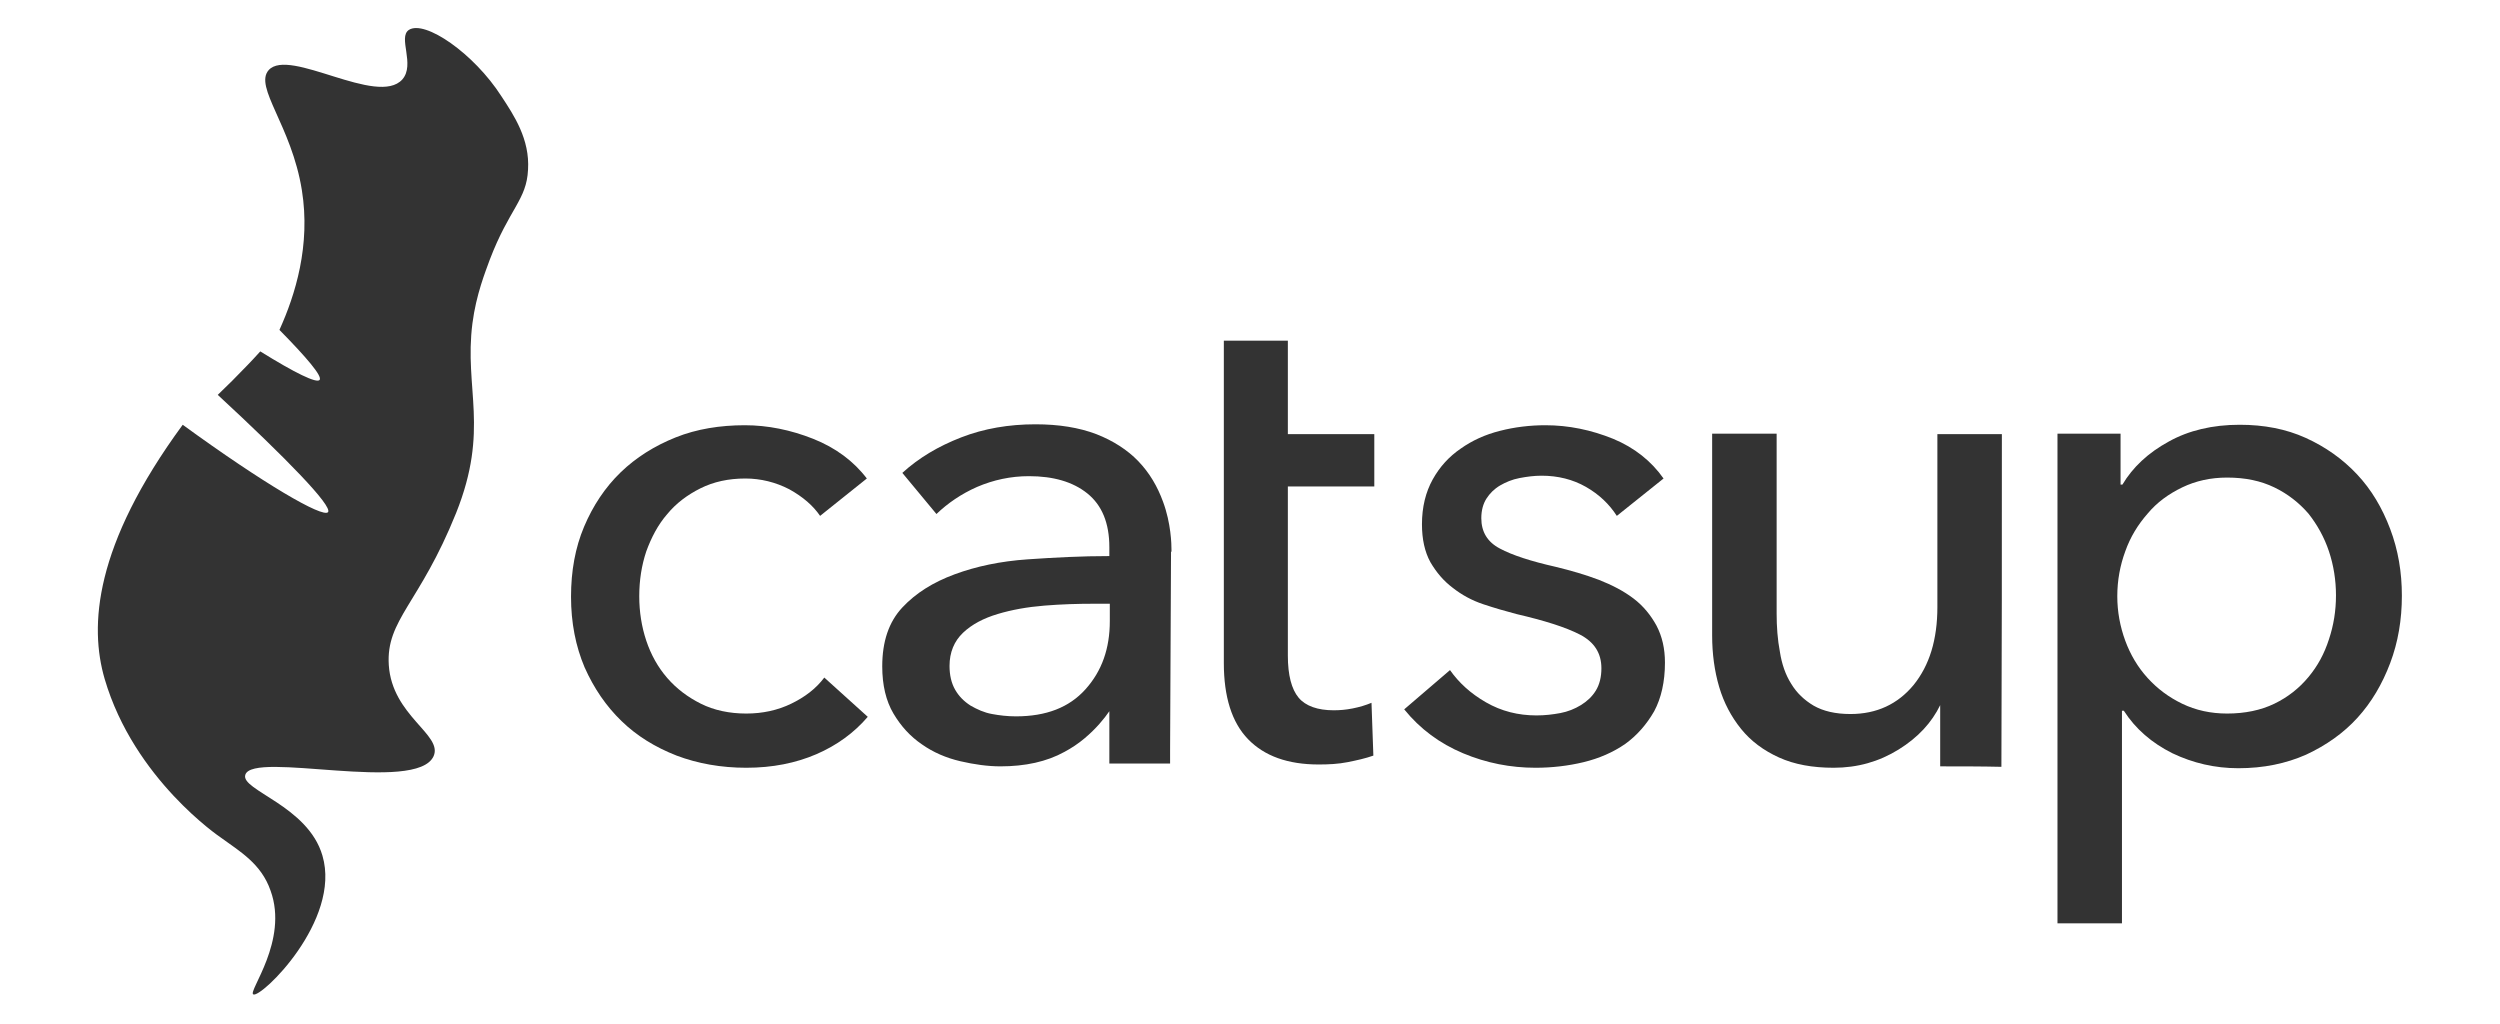
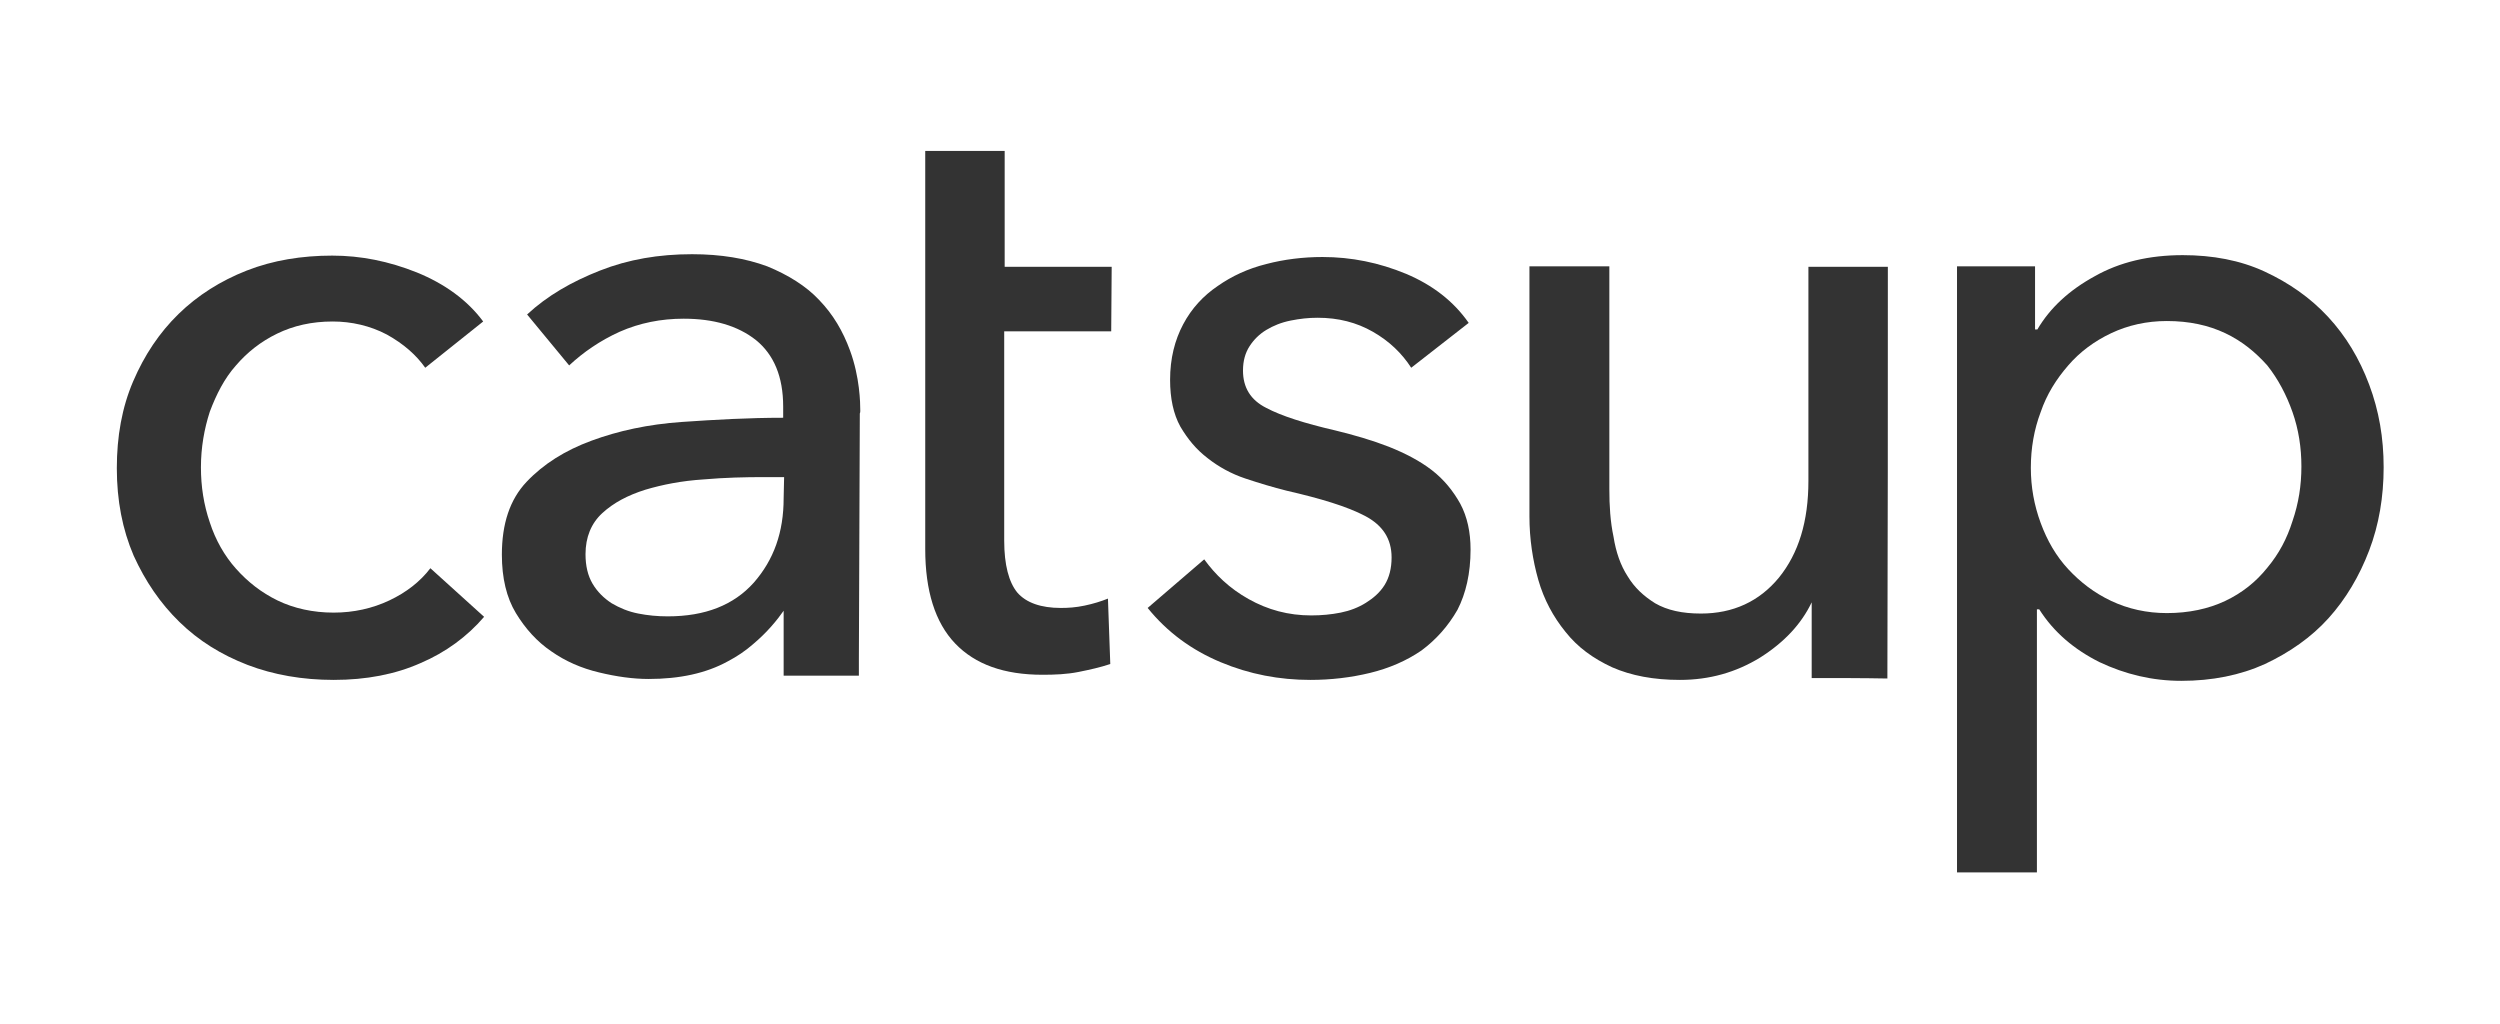
<svg xmlns="http://www.w3.org/2000/svg" version="1.1" id="Layer_1" x="0px" y="0px" viewBox="0 0 535 219" style="enable-background:new 0 0 535 219;" xml:space="preserve">
  <style type="text/css">
	.st0{fill:#333333;}
	.st1{display:none;fill:#333333;}
</style>
  <g>
    <g>
+       <path class="st0" d="M91,78.7c-1.9-2.7-4.6-5.1-8.2-7.1c-3.6-1.9-7.6-2.8-11.6-2.8c-4.5,0-8.4,0.9-11.9,2.6    c-3.5,1.7-6.4,4-8.8,6.8c-2.5,2.8-4.2,6.2-5.6,9.9c-1.2,3.7-1.9,7.7-1.9,11.9c0,4.1,0.6,8,1.9,11.8c1.2,3.7,3.1,7.1,5.6,9.9    c2.5,2.8,5.4,5.1,8.9,6.8c3.5,1.7,7.6,2.6,12,2.6c4.3,0,8.3-0.9,11.9-2.6c3.6-1.7,6.6-4,8.8-6.9l11.5,10.4    c-3.6,4.2-8.2,7.6-13.6,9.9c-5.4,2.4-11.6,3.6-18.6,3.6c-6.7,0-12.9-1.1-18.4-3.2c-5.7-2.2-10.5-5.2-14.6-9.2    c-4.1-4-7.3-8.7-9.8-14.2c-2.4-5.6-3.6-11.8-3.6-18.7c0-6.8,1.1-13,3.5-18.6c2.4-5.6,5.6-10.4,9.7-14.4c4.1-4,9-7.1,14.6-9.3    s11.8-3.2,18.3-3.2c6.1,0,12.1,1.2,18.1,3.6c5.9,2.4,10.8,5.9,14.2,10.5L91,78.7z" />
+       <path class="st0" d="M237.8,70.9h-22.9v44.8c0,5.2,1,8.9,2.8,11.1c1.9,2.2,5.1,3.3,9.3,3.3c1.6,0,3.2-0.1,5.1-0.5    c1.9-0.4,3.5-0.9,5-1.5l0.5,14c-2.1,0.7-4.3,1.2-6.8,1.7c-2.5,0.5-5.1,0.6-7.7,0.6c-8.2,0-14.4-2.2-18.7-6.7    c-4.3-4.5-6.4-11.3-6.4-20.2V71.1c0-4.7,0-9.3,0-14V32.3h17v24.8h22.9L237.8,70.9L237.8,70.9z" />
+       <path class="st0" d="M302,78.7c-2-3.1-4.7-5.7-8.2-7.7c-3.5-2-7.4-3-11.8-3c-2,0-3.8,0.2-5.8,0.6c-2,0.4-3.7,1.1-5.2,2    s-2.7,2.1-3.6,3.5c-0.9,1.4-1.4,3.1-1.4,5.2c0,3.6,1.6,6.3,5,8c3.2,1.7,8.2,3.3,14.7,4.8c4.1,1,7.9,2.1,11.5,3.5    c3.5,1.4,6.6,3,9.2,5s4.6,4.5,6.1,7.2c1.5,2.8,2.2,6.1,2.2,9.8c0,5.1-1,9.4-2.8,12.9c-2,3.5-4.6,6.4-7.7,8.7    c-3.2,2.2-6.9,3.8-11,4.8c-4.1,1-8.4,1.5-12.8,1.5c-6.6,0-13-1.2-19.2-3.8c-6.2-2.6-11.4-6.4-15.6-11.6l12.1-10.4    c2.4,3.3,5.4,6.2,9.5,8.5s8.5,3.5,13.4,3.5c2.2,0,4.3-0.2,6.3-0.6c2-0.4,3.8-1.1,5.4-2.1c1.6-1,3-2.2,4-3.8c1-1.6,1.5-3.6,1.5-5.9    c0-4-1.9-6.9-5.7-8.9c-3.8-2-9.4-3.7-16.8-5.4c-2.8-0.7-5.8-1.6-8.8-2.6c-3-1-5.7-2.5-8-4.3c-2.5-1.9-4.3-4.1-5.9-6.8    c-1.5-2.7-2.2-6.1-2.2-10c0-4.6,1-8.5,2.8-11.9s4.3-6.1,7.4-8.2c3-2.1,6.4-3.7,10.4-4.7c3.8-1,7.9-1.5,12-1.5    c6.2,0,12.1,1.2,17.9,3.6c5.7,2.4,10.2,5.9,13.4,10.5L302,78.7z" />
+       <path class="st0" d="M387.7,145.1c0-5.4,0-10.8,0-16.2c-2.2,4.6-5.8,8.5-11,11.8c-5.2,3.2-10.9,4.8-17.2,4.8    c-5.6,0-10.4-0.9-14.5-2.7c-4.1-1.9-7.4-4.3-10-7.6c-2.6-3.2-4.6-6.9-5.8-11.1c-1.2-4.2-1.9-8.8-1.9-13.6V57h17.1v47.7    c0,3.5,0.2,6.9,0.9,10.2c0.5,3.2,1.5,6.1,3,8.4c1.5,2.5,3.5,4.3,5.9,5.8c2.6,1.5,5.8,2.2,9.8,2.2c6.9,0,12.5-2.6,16.7-7.7    c4.2-5.2,6.3-12,6.3-20.7V57.1H404c0,29.3,0,58.8-0.1,88.1C398.7,145.1,393.1,145.1,387.7,145.1z" />
+       <path class="st0" d="M435.9,186.7h-17.1V57h16.7v13.5h0.5c2.7-4.6,6.8-8.4,12.3-11.4c5.3-3,11.6-4.5,18.8-4.5    c6.4,0,12.3,1.1,17.5,3.5s9.8,5.6,13.6,9.7c3.8,4.1,6.7,8.9,8.8,14.5c2.1,5.6,3.1,11.4,3.1,17.7c0,6.3-1,12.3-3.1,17.8    s-5,10.4-8.7,14.5c-3.7,4.1-8.3,7.3-13.6,9.8c-5.3,2.4-11.3,3.6-17.9,3.6c-6.2,0-12-1.4-17.5-4c-5.4-2.7-9.8-6.4-12.9-11.3h-0.5    V186.7z M492.5,99.8c0-4-0.6-7.9-1.9-11.6s-3.1-7.1-5.4-10c-2.5-2.8-5.4-5.2-9-6.9c-3.6-1.7-7.7-2.6-12.5-2.6    c-4.3,0-8.3,0.9-11.9,2.6c-3.6,1.7-6.7,4-9.2,6.9c-2.6,3-4.6,6.2-5.9,10c-1.4,3.7-2.1,7.7-2.1,11.9c0,4.1,0.7,8,2.1,11.8    s3.3,7.1,5.9,9.9c2.6,2.8,5.6,5.1,9.2,6.8c3.6,1.7,7.6,2.6,11.9,2.6c4.7,0,8.9-0.9,12.5-2.6c3.6-1.7,6.6-4.1,9-7.1    c2.5-3,4.2-6.2,5.4-10C491.9,107.7,492.5,103.9,492.5,99.8z" />
      <g>
-         <path id="SVGID_3_" class="st0" d="M87.5,6.4C85.1,8,88.9,13.8,86.1,17c-5.3,5.9-24.2-6.9-28.6-2c-3.2,3.6,4.9,11.9,7.1,25.7     c1.9,11.8-1.4,22.4-4.8,29.9c5.9,6,9.2,9.9,8.6,10.7c-0.6,0.8-5.3-1.5-12.7-6.1c-1.1,1.2-2,2.2-2.7,2.9c-2.3,2.4-4.4,4.5-6.4,6.4     c14.7,13.6,24.6,23.8,23.6,25.1c-1.1,1.3-13.8-6.1-31.1-18.7c-19,25.9-20,43.1-16.7,54.4c6.3,21.5,24.8,33.9,24.8,33.9     c4.1,3,8.7,5.6,10.7,11.4c3.9,10.7-4.9,21.6-3.7,22.2c1.6,0.9,18.9-15.8,14.8-29.7c-3.1-10.7-17.6-14-16.5-17.3     c1.6-5.2,36.7,4.1,40.3-4c2-4.6-8.9-8.6-9.6-19.5c-0.6-9.7,6.6-13.1,14.4-32.5c7.2-18,1.7-26.5,3.5-40.6     c0.8-6.2,2.8-11.1,3.7-13.6c4.2-11,7.9-12.8,8.2-19.3c0.4-6.5-3-11.6-5.7-15.7C101.4,11.4,90.9,4.2,87.5,6.4z" />
-       </g>
-     </g>
-     <g>
-       <path class="st0" d="M175.5,110.4c-1.5-2.2-3.7-4.1-6.6-5.7c-2.9-1.5-6.1-2.3-9.4-2.3c-3.6,0-6.8,0.7-9.6,2.1s-5.2,3.2-7.1,5.5    c-2,2.3-3.4,5-4.5,8c-1,3-1.5,6.2-1.5,9.6c0,3.3,0.5,6.5,1.5,9.5s2.5,5.7,4.5,8s4.4,4.1,7.2,5.5s6.1,2.1,9.7,2.1    c3.5,0,6.7-0.7,9.6-2.1c2.9-1.4,5.3-3.2,7.1-5.6l9.3,8.4c-2.9,3.4-6.6,6.1-11,8s-9.4,2.9-15,2.9c-5.4,0-10.4-0.9-14.9-2.6    c-4.6-1.8-8.5-4.2-11.8-7.4s-5.9-7-7.9-11.5c-1.9-4.5-2.9-9.5-2.9-15.1c0-5.5,0.9-10.5,2.8-15s4.5-8.4,7.8-11.6s7.3-5.7,11.8-7.5    s9.5-2.6,14.8-2.6c4.9,0,9.8,1,14.6,2.9s8.7,4.8,11.5,8.5L175.5,110.4z" />
-       <path class="st0" d="M294.1,104.1h-18.5v36.2c0,4.2,0.8,7.2,2.3,9s4.1,2.7,7.5,2.7c1.3,0,2.6-0.1,4.1-0.4c1.5-0.3,2.8-0.7,4-1.2    l0.4,11.3c-1.7,0.6-3.5,1-5.5,1.4s-4.1,0.5-6.2,0.5c-6.6,0-11.6-1.8-15.1-5.4c-3.5-3.6-5.2-9.1-5.2-16.3v-37.7c0-3.8,0-7.5,0-11.3    v-20h13.7v20h18.5L294.1,104.1L294.1,104.1z" />
-       <path class="st0" d="M346,110.4c-1.6-2.5-3.8-4.6-6.6-6.2s-6-2.4-9.5-2.4c-1.6,0-3.1,0.2-4.7,0.5s-3,0.9-4.2,1.6s-2.2,1.7-2.9,2.8    c-0.7,1.1-1.1,2.5-1.1,4.2c0,2.9,1.3,5.1,4,6.5c2.6,1.4,6.6,2.7,11.9,3.9c3.3,0.8,6.4,1.7,9.3,2.8c2.8,1.1,5.3,2.4,7.4,4    c2.1,1.6,3.7,3.6,4.9,5.8c1.2,2.3,1.8,4.9,1.8,7.9c0,4.1-0.8,7.6-2.3,10.4c-1.6,2.8-3.7,5.2-6.2,7c-2.6,1.8-5.6,3.1-8.9,3.9    c-3.3,0.8-6.8,1.2-10.3,1.2c-5.3,0-10.5-1-15.5-3.1s-9.2-5.2-12.6-9.4l9.8-8.4c1.9,2.7,4.4,5,7.7,6.9c3.3,1.9,6.9,2.8,10.8,2.8    c1.8,0,3.5-0.2,5.1-0.5s3.1-0.9,4.4-1.7s2.4-1.8,3.2-3.1c0.8-1.3,1.2-2.9,1.2-4.8c0-3.2-1.5-5.6-4.6-7.2c-3.1-1.6-7.6-3-13.6-4.4    c-2.3-0.6-4.7-1.3-7.1-2.1s-4.6-2-6.5-3.5c-2-1.5-3.5-3.3-4.8-5.5c-1.2-2.2-1.8-4.9-1.8-8.1c0-3.7,0.8-6.9,2.3-9.6s3.5-4.9,6-6.6    c2.4-1.7,5.2-3,8.4-3.8c3.1-0.8,6.4-1.2,9.7-1.2c5,0,9.8,1,14.5,2.9c4.6,1.9,8.2,4.8,10.8,8.5L346,110.4z" />
-       <path class="st0" d="M415.2,164c0-4.4,0-8.7,0-13.1c-1.8,3.7-4.7,6.9-8.9,9.5c-4.2,2.6-8.8,3.9-13.9,3.9c-4.5,0-8.4-0.7-11.7-2.2    c-3.3-1.5-6-3.5-8.1-6.1s-3.7-5.6-4.7-9s-1.5-7.1-1.5-11V92.8h13.8v38.5c0,2.8,0.2,5.6,0.7,8.2c0.4,2.6,1.2,4.9,2.4,6.8    c1.2,2,2.8,3.5,4.8,4.7c2.1,1.2,4.7,1.8,7.9,1.8c5.6,0,10.1-2.1,13.5-6.2c3.4-4.2,5.1-9.7,5.1-16.7v-37h13.8    c0,23.7,0,47.5-0.1,71.2C424.1,164,419.6,164,415.2,164z" />
-       <path class="st0" d="M454.1,197.6h-13.8V92.8h13.5v10.9h0.4c2.2-3.7,5.5-6.8,9.9-9.2c4.3-2.4,9.4-3.6,15.2-3.6    c5.2,0,9.9,0.9,14.1,2.8s7.9,4.5,11,7.8s5.4,7.2,7.1,11.7c1.7,4.5,2.5,9.2,2.5,14.3s-0.8,9.9-2.5,14.4s-4,8.4-7,11.7    s-6.7,5.9-11,7.9c-4.3,1.9-9.1,2.9-14.5,2.9c-5,0-9.7-1.1-14.1-3.2c-4.4-2.2-7.9-5.2-10.4-9.1h-0.4V197.6z M499.9,127.4    c0-3.2-0.5-6.4-1.5-9.4s-2.5-5.7-4.4-8.1c-2-2.3-4.4-4.2-7.3-5.6s-6.2-2.1-10.1-2.1c-3.5,0-6.7,0.7-9.6,2.1s-5.4,3.2-7.4,5.6    c-2.1,2.4-3.7,5-4.8,8.1c-1.1,3-1.7,6.2-1.7,9.6c0,3.3,0.6,6.5,1.7,9.5s2.7,5.7,4.8,8c2.1,2.3,4.5,4.1,7.4,5.5s6.1,2.1,9.6,2.1    c3.8,0,7.2-0.7,10.1-2.1c2.9-1.4,5.3-3.3,7.3-5.7s3.4-5,4.4-8.1C499.4,133.8,499.9,130.7,499.9,127.4z" />
-       <g>
-         <path class="st0" d="M250.7,117.8c0-1.4-0.1-5.8-1.8-10.4c-1.2-3.3-2.9-6.2-5.3-8.7c-2.3-2.4-5.4-4.4-9-5.8     c-3.7-1.4-8-2.1-13-2.1c-5.7,0-11,0.9-15.9,2.8s-9.1,4.4-12.6,7.6l7.3,8.8c2.4-2.3,5.3-4.3,8.7-5.8c3.5-1.5,7.2-2.3,11.1-2.3     c5.2,0,9.4,1.2,12.5,3.7s4.7,6.3,4.7,11.5v1.9c-5.9,0-11.7,0.3-17.5,0.7s-11,1.5-15.6,3.2s-8.3,4-11.2,7.1s-4.3,7.3-4.3,12.6     c0,4,0.8,7.4,2.4,10.1c1.6,2.7,3.6,4.9,6.1,6.6c2.4,1.7,5.2,2.9,8.2,3.6c3,0.7,5.9,1.1,8.6,1.1c5.3,0,9.9-1,13.7-3.1     c1.5-0.8,3-1.8,4.3-2.9c2.5-2.1,4.2-4.2,5.3-5.8c0,2.7,0,5.4,0,8.2l0,0v2.4c0,0.2,0,0.3,0,0.5l0,0v0.1h0.3h0.1c0.1,0,0.2,0,0.3,0     h12.3v-2.9c0.1-19,0.2-39.7,0.2-42.4C250.7,118.1,250.7,118,250.7,117.8z M237.5,132.9c0,5.9-1.7,10.7-5.2,14.6     c-3.5,3.9-8.4,5.8-14.9,5.8c-1.8,0-3.5-0.2-5.1-0.5c-1.7-0.3-3.2-1-4.6-1.8c-1.4-0.9-2.5-2-3.3-3.4s-1.2-3.1-1.2-5.1     c0-2.9,1-5.3,2.9-7.1s4.4-3.1,7.4-4s6.3-1.5,10-1.8s7.2-0.4,10.6-0.4h3.4L237.5,132.9L237.5,132.9z" />
-         <path class="st1" d="M223.5,129.6c-3.7,0.3-7,0.9-10,1.8c-3,0.9-5.5,2.2-7.4,4s-2.9,4.1-2.9,7.1c0,2.1,0.4,3.8,1.2,5.1     c0.8,1.4,1.9,2.5,3.3,3.4c1.4,0.9,2.9,1.5,4.6,1.8c1.7,0.3,3.4,0.5,5.1,0.5c6.5,0,11.4-1.9,14.9-5.8c3.5-3.9,5.2-8.7,5.2-14.6     v-3.7h-3.4C230.7,129.2,227.1,129.3,223.5,129.6z" />
+         <path class="st0" d="M184.1,87.9c0-1.7-0.1-7.2-2.2-12.9c-1.5-4.1-3.6-7.7-6.6-10.8c-2.8-3-6.7-5.4-11.1-7.2     c-4.6-1.7-9.9-2.6-16.1-2.6c-7.1,0-13.6,1.1-19.7,3.5c-6.1,2.4-11.3,5.4-15.6,9.4l9,10.9c3-2.8,6.6-5.3,10.8-7.2     c4.3-1.9,8.9-2.8,13.7-2.8c6.4,0,11.6,1.5,15.5,4.6c3.8,3.1,5.8,7.8,5.8,14.2v2.4c-7.3,0-14.5,0.4-21.7,0.9s-13.6,1.9-19.3,4     s-10.3,5-13.9,8.8s-5.3,9-5.3,15.6c0,5,1,9.2,3,12.5c2,3.3,4.5,6.1,7.6,8.2c3,2.1,6.4,3.6,10.2,4.5c3.7,0.9,7.3,1.4,10.6,1.4     c6.6,0,12.3-1.2,17-3.8c1.9-1,3.7-2.2,5.3-3.6c3.1-2.6,5.2-5.2,6.6-7.2c0,3.3,0,6.7,0,10.2l0,0v3c0,0.2,0,0.4,0,0.6l0,0v0.1h0.4     h0.1c0.1,0,0.2,0,0.4,0h15.2v-3.6c0.1-23.5,0.2-49.1,0.2-52.5C184.1,88.3,184.1,88.1,184.1,87.9z M167.7,106.6     c0,7.3-2.1,13.2-6.4,18.1c-4.3,4.8-10.4,7.2-18.4,7.2c-2.2,0-4.3-0.2-6.3-0.6c-2.1-0.4-4-1.2-5.7-2.2c-1.7-1.1-3.1-2.5-4.1-4.2     s-1.5-3.8-1.5-6.3c0-3.6,1.2-6.6,3.6-8.8c2.4-2.2,5.4-3.8,9.2-5c3.7-1.1,7.8-1.9,12.4-2.2c4.6-0.4,8.9-0.5,13.1-0.5h4.2     L167.7,106.6L167.7,106.6z" />
+         <path class="st1" d="M150.4,102.5c-4.6,0.4-8.7,1.1-12.4,2.2c-3.7,1.1-6.8,2.7-9.2,5s-3.6,5.1-3.6,8.8c0,2.6,0.5,4.7,1.5,6.3     c1,1.7,2.4,3.1,4.1,4.2c1.7,1.1,3.6,1.9,5.7,2.2c2.1,0.4,4.2,0.6,6.3,0.6c8,0,14.1-2.4,18.4-7.2c4.3-4.8,6.4-10.8,6.4-18.1V102     h-4.2C159.3,102,154.9,102.1,150.4,102.5z" />
      </g>
    </g>
  </g>
</svg>
